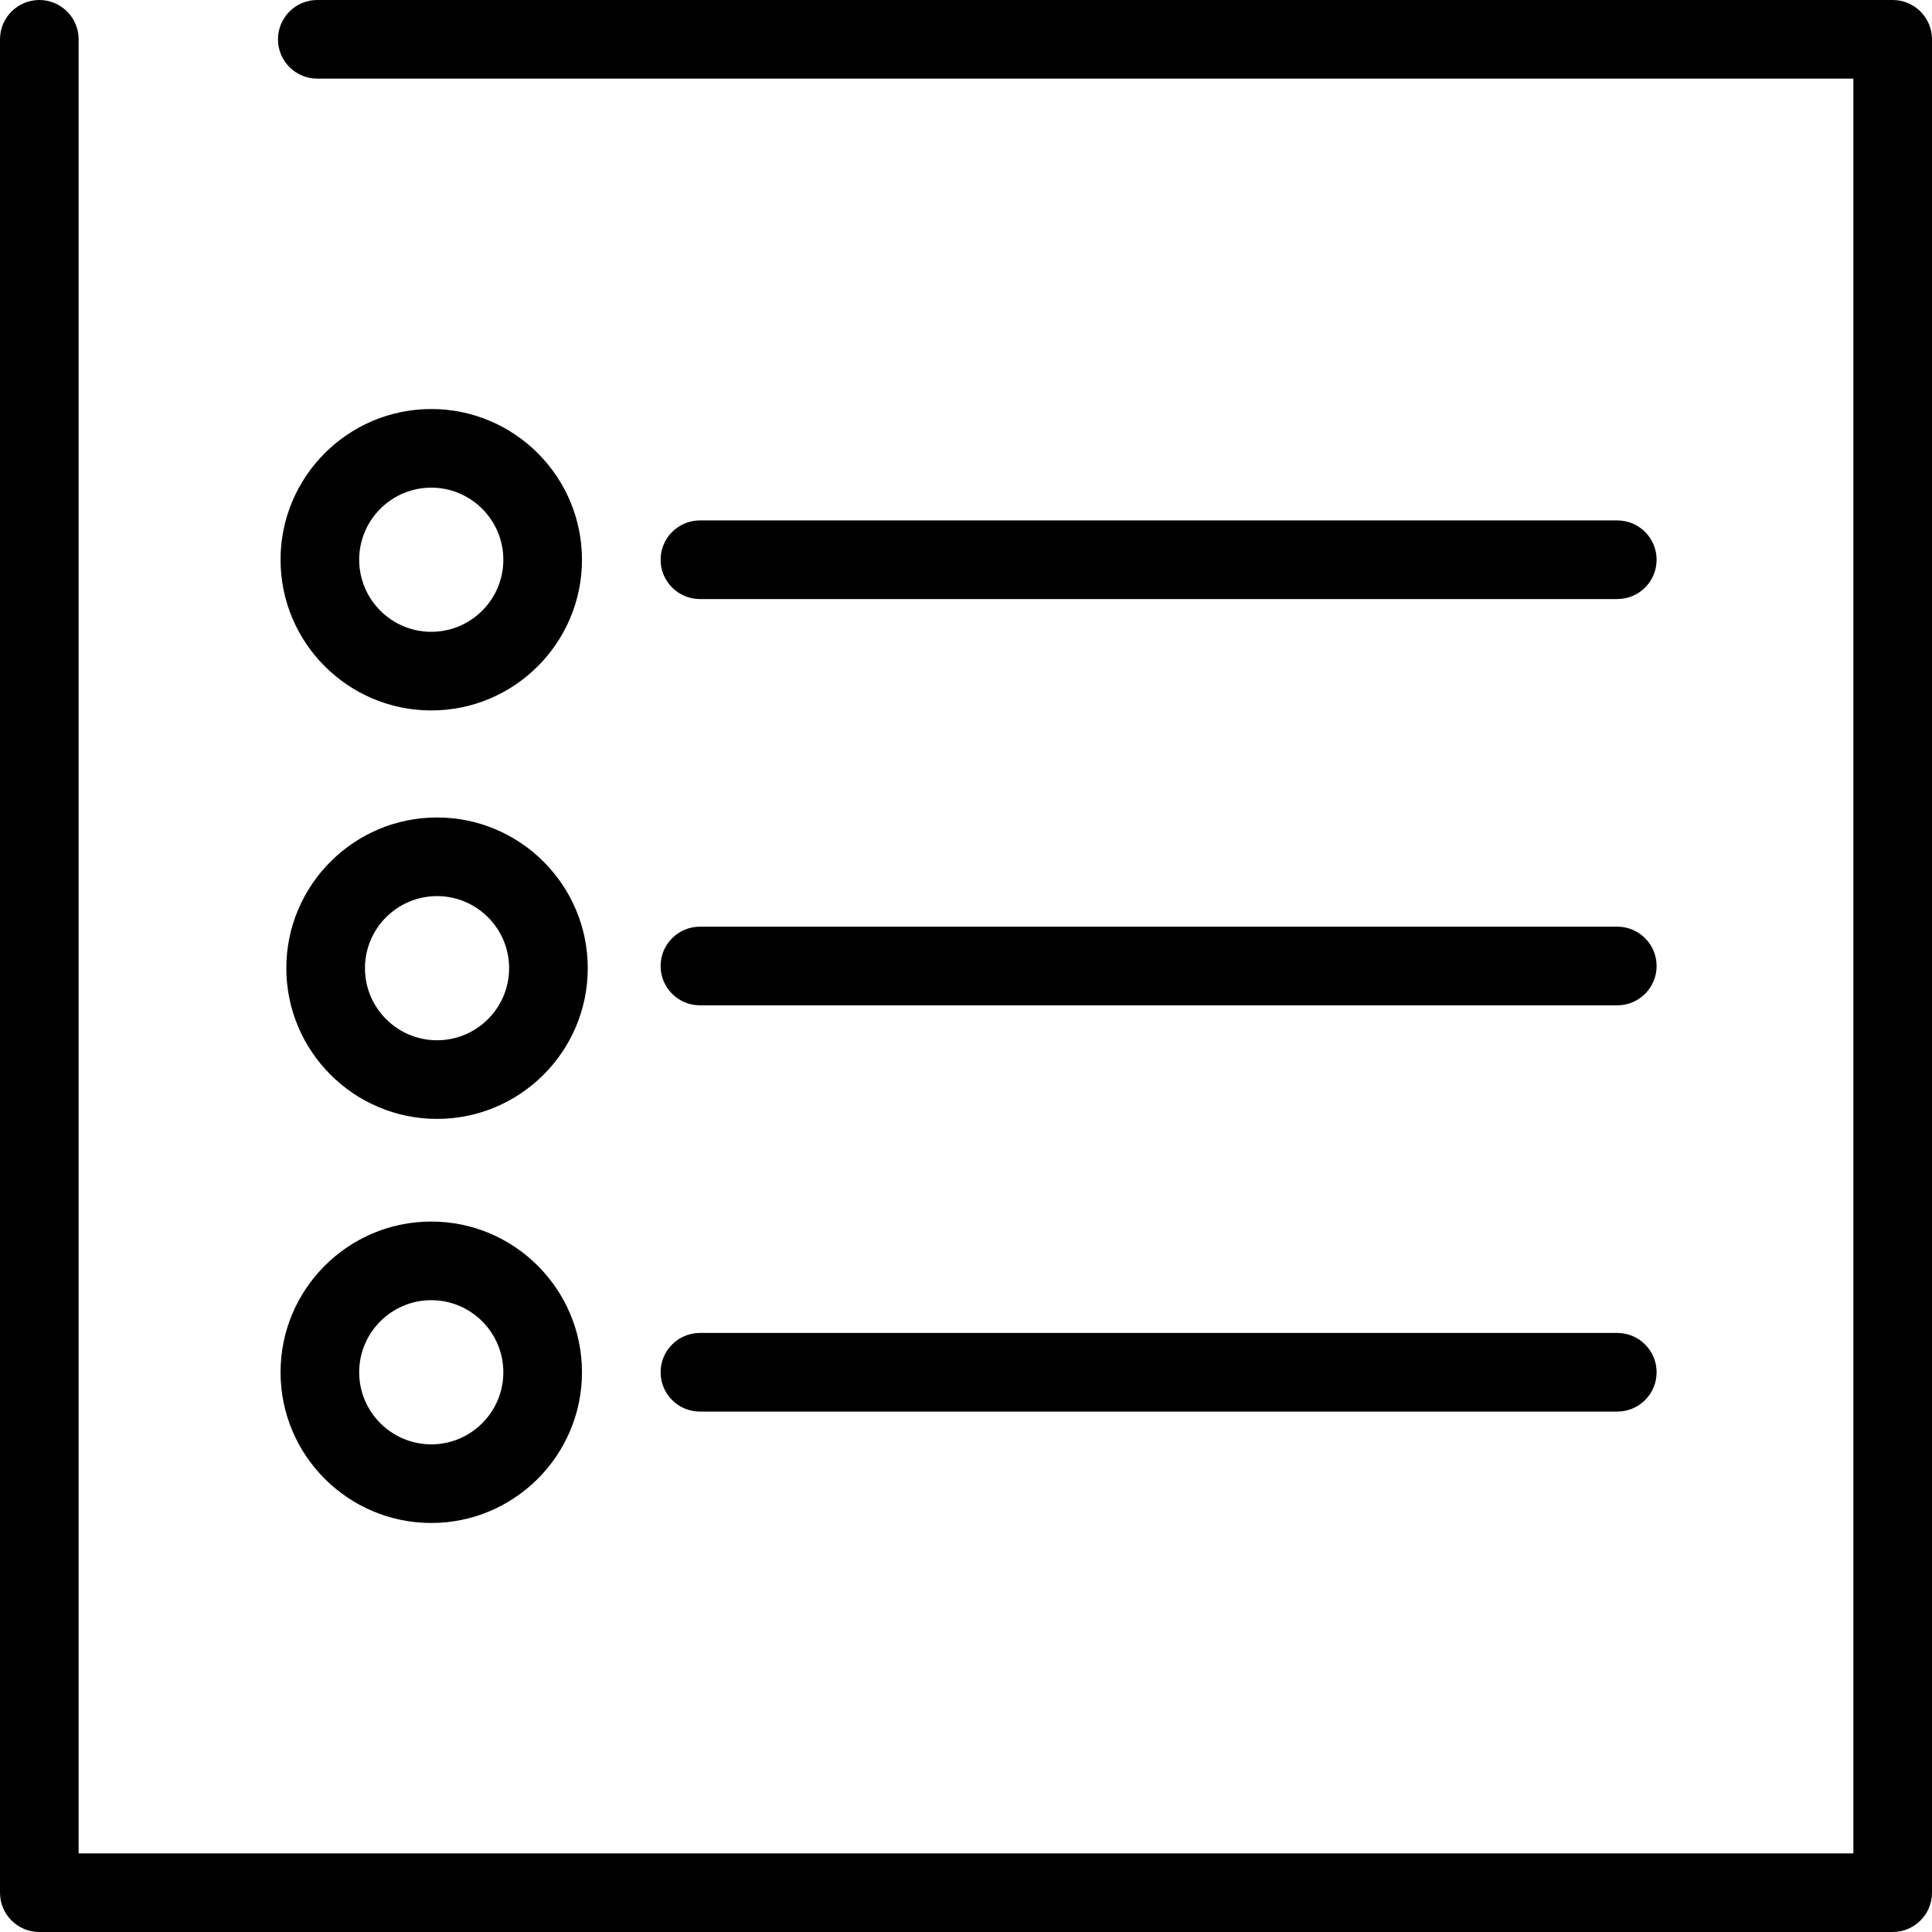
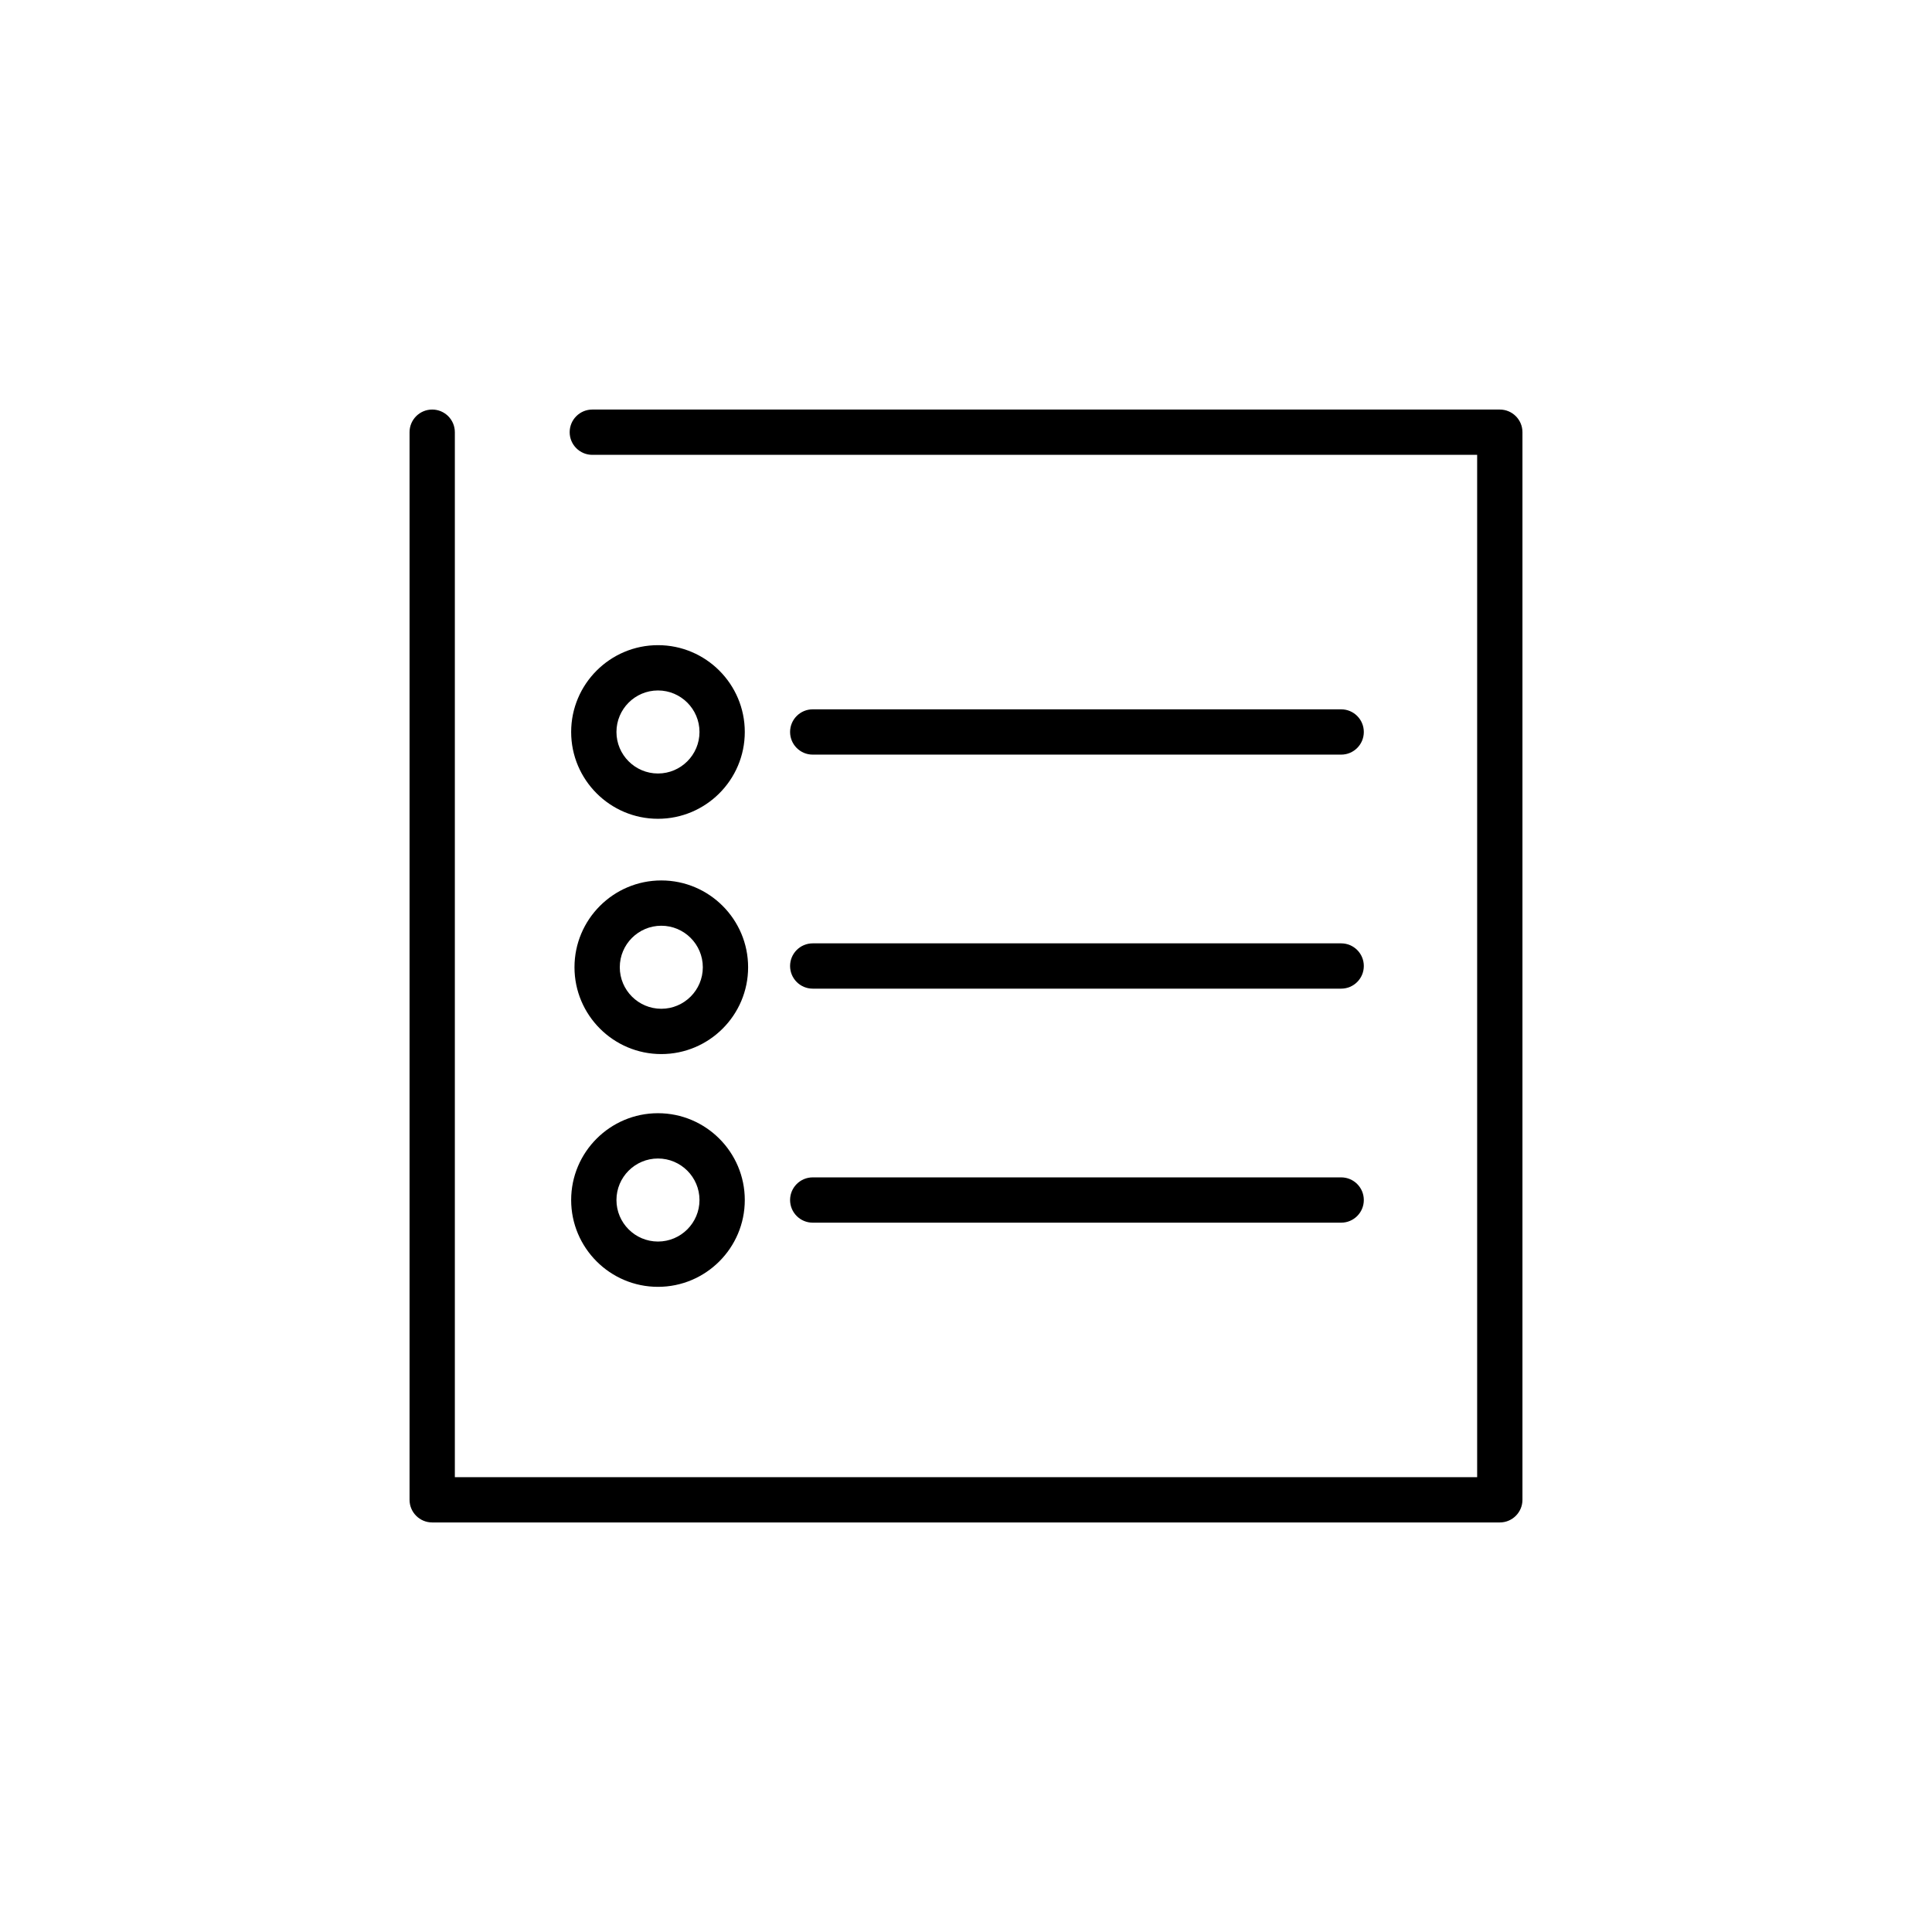
<svg xmlns="http://www.w3.org/2000/svg" version="1.1" id="Capa_1" x="0px" y="0px" viewBox="0 0 294.842 294.842" style="enable-background:new 0 0 294.842 294.842;" xml:space="preserve">
  <defs id="defs51" />
-   <g id="g3">
+   <g id="g3" transform="matrix(0.5760355,0,0,0.5760355,62.50127,62.50127)">
    <path d="m 6,294.842 282.842,0 c 3.313,0 6,-2.687 6,-6 L 294.842,6 c 0,-3.313 -2.687,-6 -6,-6 L 48.421,0 c -3.313,0 -6,2.687 -6,6 0,3.313 2.687,6 6,6 l 234.421,0 0,270.842 L 12,282.842 12,6 C 12,2.687 9.313,0 6,0 2.687,0 0,2.687 0,6 l 0,282.842 c 0,3.313 2.687,6 6,6 z" id="path5" />
-     <path d="M65.815,62.421c-12.683,0-23,10.317-23,23s10.317,23,23,23s23-10.317,23-23S78.498,62.421,65.815,62.421z M65.815,96.421   c-6.065,0-11-4.935-11-11s4.935-11,11-11s11,4.935,11,11S71.881,96.421,65.815,96.421z" id="path7" />
-     <path d="M246.815,79.421h-140c-3.313,0-6,2.687-6,6s2.687,6,6,6h140c3.313,0,6-2.687,6-6S250.129,79.421,246.815,79.421z" id="path9" />
-     <path d="M246.815,141.421h-140c-3.313,0-6,2.687-6,6s2.687,6,6,6h140c3.313,0,6-2.687,6-6S250.129,141.421,246.815,141.421z" id="path13" />
-     <path d="M65.815,186.421c-12.683,0-23,10.317-23,23s10.317,23,23,23s23-10.317,23-23S78.498,186.421,65.815,186.421z    M65.815,220.421c-6.065,0-11-4.935-11-11s4.935-11,11-11s11,4.935,11,11S71.881,220.421,65.815,220.421z" id="path15" />
-     <path d="M246.815,203.421h-140c-3.313,0-6,2.687-6,6s2.687,6,6,6h140c3.313,0,6-2.687,6-6S250.129,203.421,246.815,203.421z" id="path17" />
+     <path d="m 65.815,62.421 c -12.683,0 -23,10.317 -23,23 0,12.683 10.317,23 23,23 12.683,0 23,-10.317 23,-23 0,-12.683 -10.317,-23 -23,-23 z m 0,34 c -6.065,0 -11,-4.935 -11,-11 0,-6.065 4.935,-11 11,-11 6.065,0 11,4.935 11,11 0,6.065 -4.934,11 -11,11 z" id="path7" />
+     <path d="m 246.815,79.421 -140,0 c -3.313,0 -6,2.687 -6,6 0,3.313 2.687,6 6,6 l 140,0 c 3.313,0 6,-2.687 6,-6 0,-3.313 -2.686,-6 -6,-6 z" id="path9" />
+     <path d="m 246.815,141.421 -140,0 c -3.313,0 -6,2.687 -6,6 0,3.313 2.687,6 6,6 l 140,0 c 3.313,0 6,-2.687 6,-6 0,-3.313 -2.686,-6 -6,-6 z" id="path13" />
+     <path d="m 65.815,186.421 c -12.683,0 -23,10.317 -23,23 0,12.683 10.317,23 23,23 12.683,0 23,-10.317 23,-23 0,-12.683 -10.317,-23 -23,-23 z m 0,34 c -6.065,0 -11,-4.935 -11,-11 0,-6.065 4.935,-11 11,-11 6.065,0 11,4.935 11,11 0,6.065 -4.934,11 -11,11 z" id="path15" />
+     <path d="m 246.815,203.421 -140,0 c -3.313,0 -6,2.687 -6,6 0,3.313 2.687,6 6,6 l 140,0 c 3.313,0 6,-2.687 6,-6 0,-3.313 -2.686,-6 -6,-6 z" id="path17" />
    <path d="m 66.697,124.754 c -12.683,0 -23,10.317 -23,23 0,12.683 10.317,23 23,23 12.683,0 23,-10.317 23,-23 0,-12.683 -10.317,-23 -23,-23 z m 0,34 c -6.065,0 -11,-4.935 -11,-11 0,-6.065 4.935,-11 11,-11 6.065,0 11,4.935 11,11 0,6.065 -4.934,11 -11,11 z" id="path7-1" />
  </g>
  <g id="g19" />
  <g id="g21" />
  <g id="g23" />
  <g id="g25" />
  <g id="g27" />
  <g id="g29" />
  <g id="g31" />
  <g id="g33" />
  <g id="g35" />
  <g id="g37" />
  <g id="g39" />
  <g id="g41" />
  <g id="g43" />
  <g id="g45" />
  <g id="g47" />
  <rect style="fill:#0000ff;fill-rule:evenodd;stroke:#000000;stroke-width:1px;stroke-linecap:butt;stroke-linejoin:miter;stroke-opacity:1;opacity:0" id="rect3383" width="24.294" height="19.877" x="182.866" y="171.606" />
</svg>
